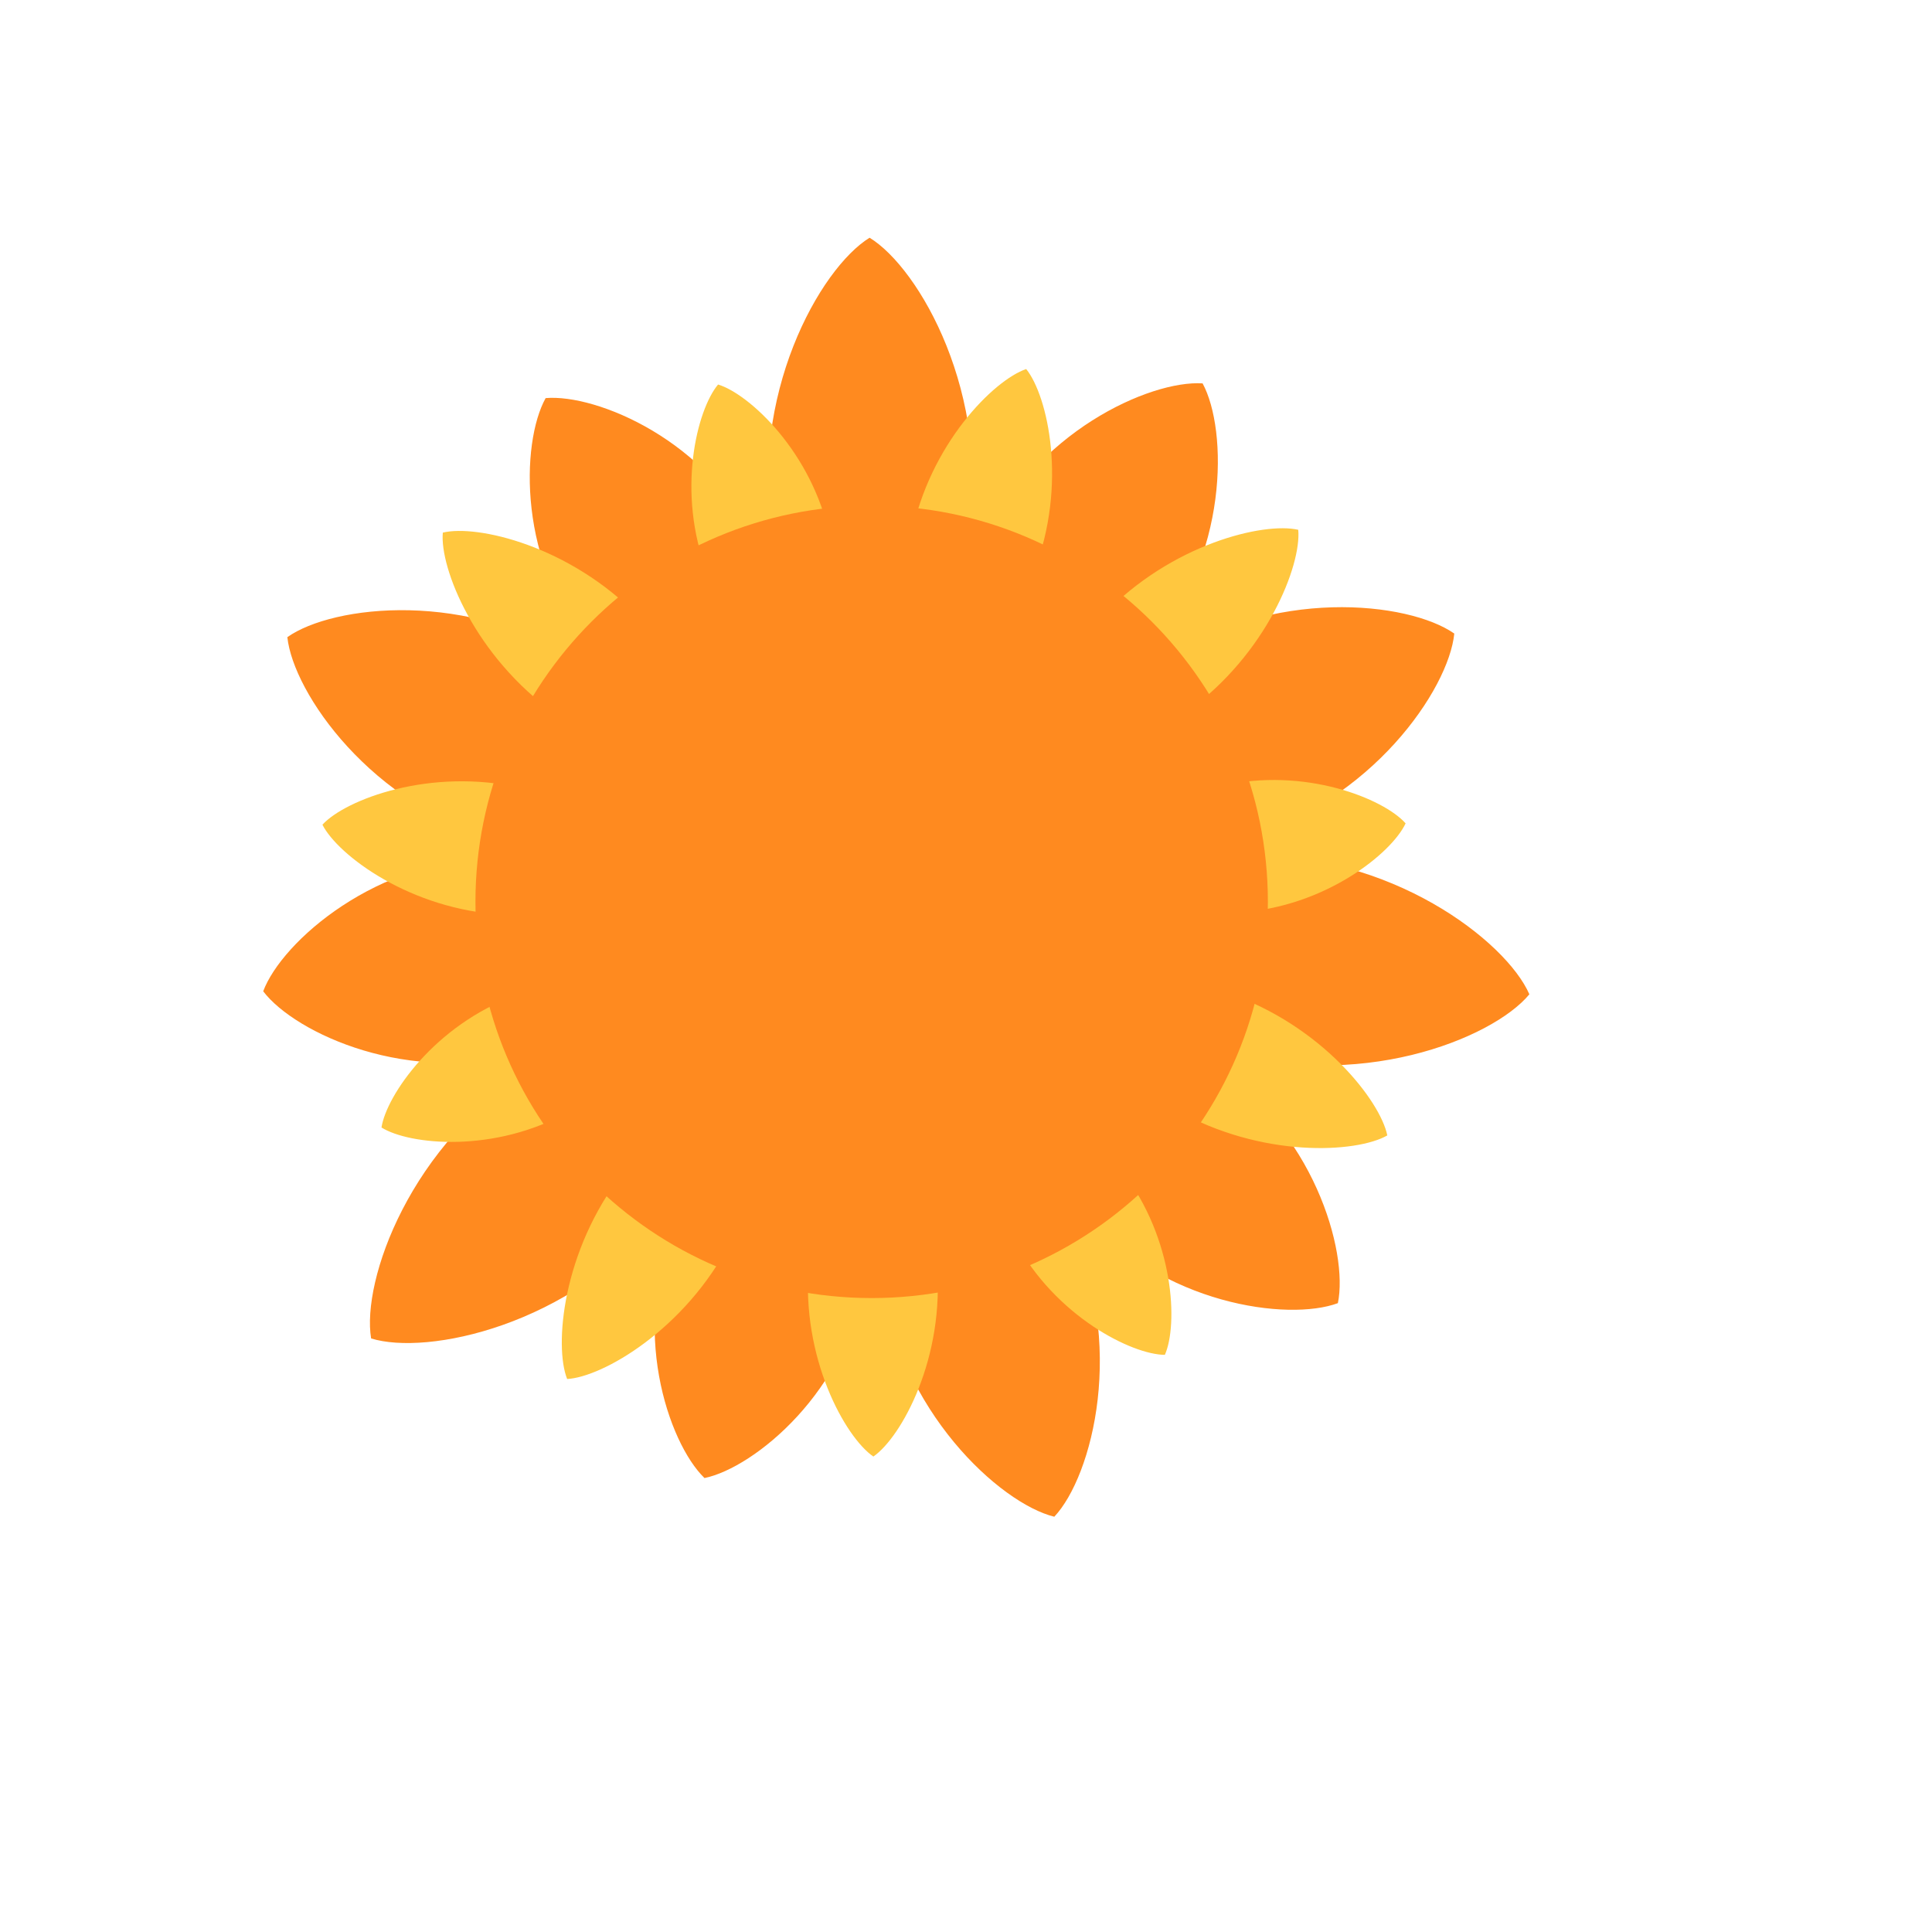
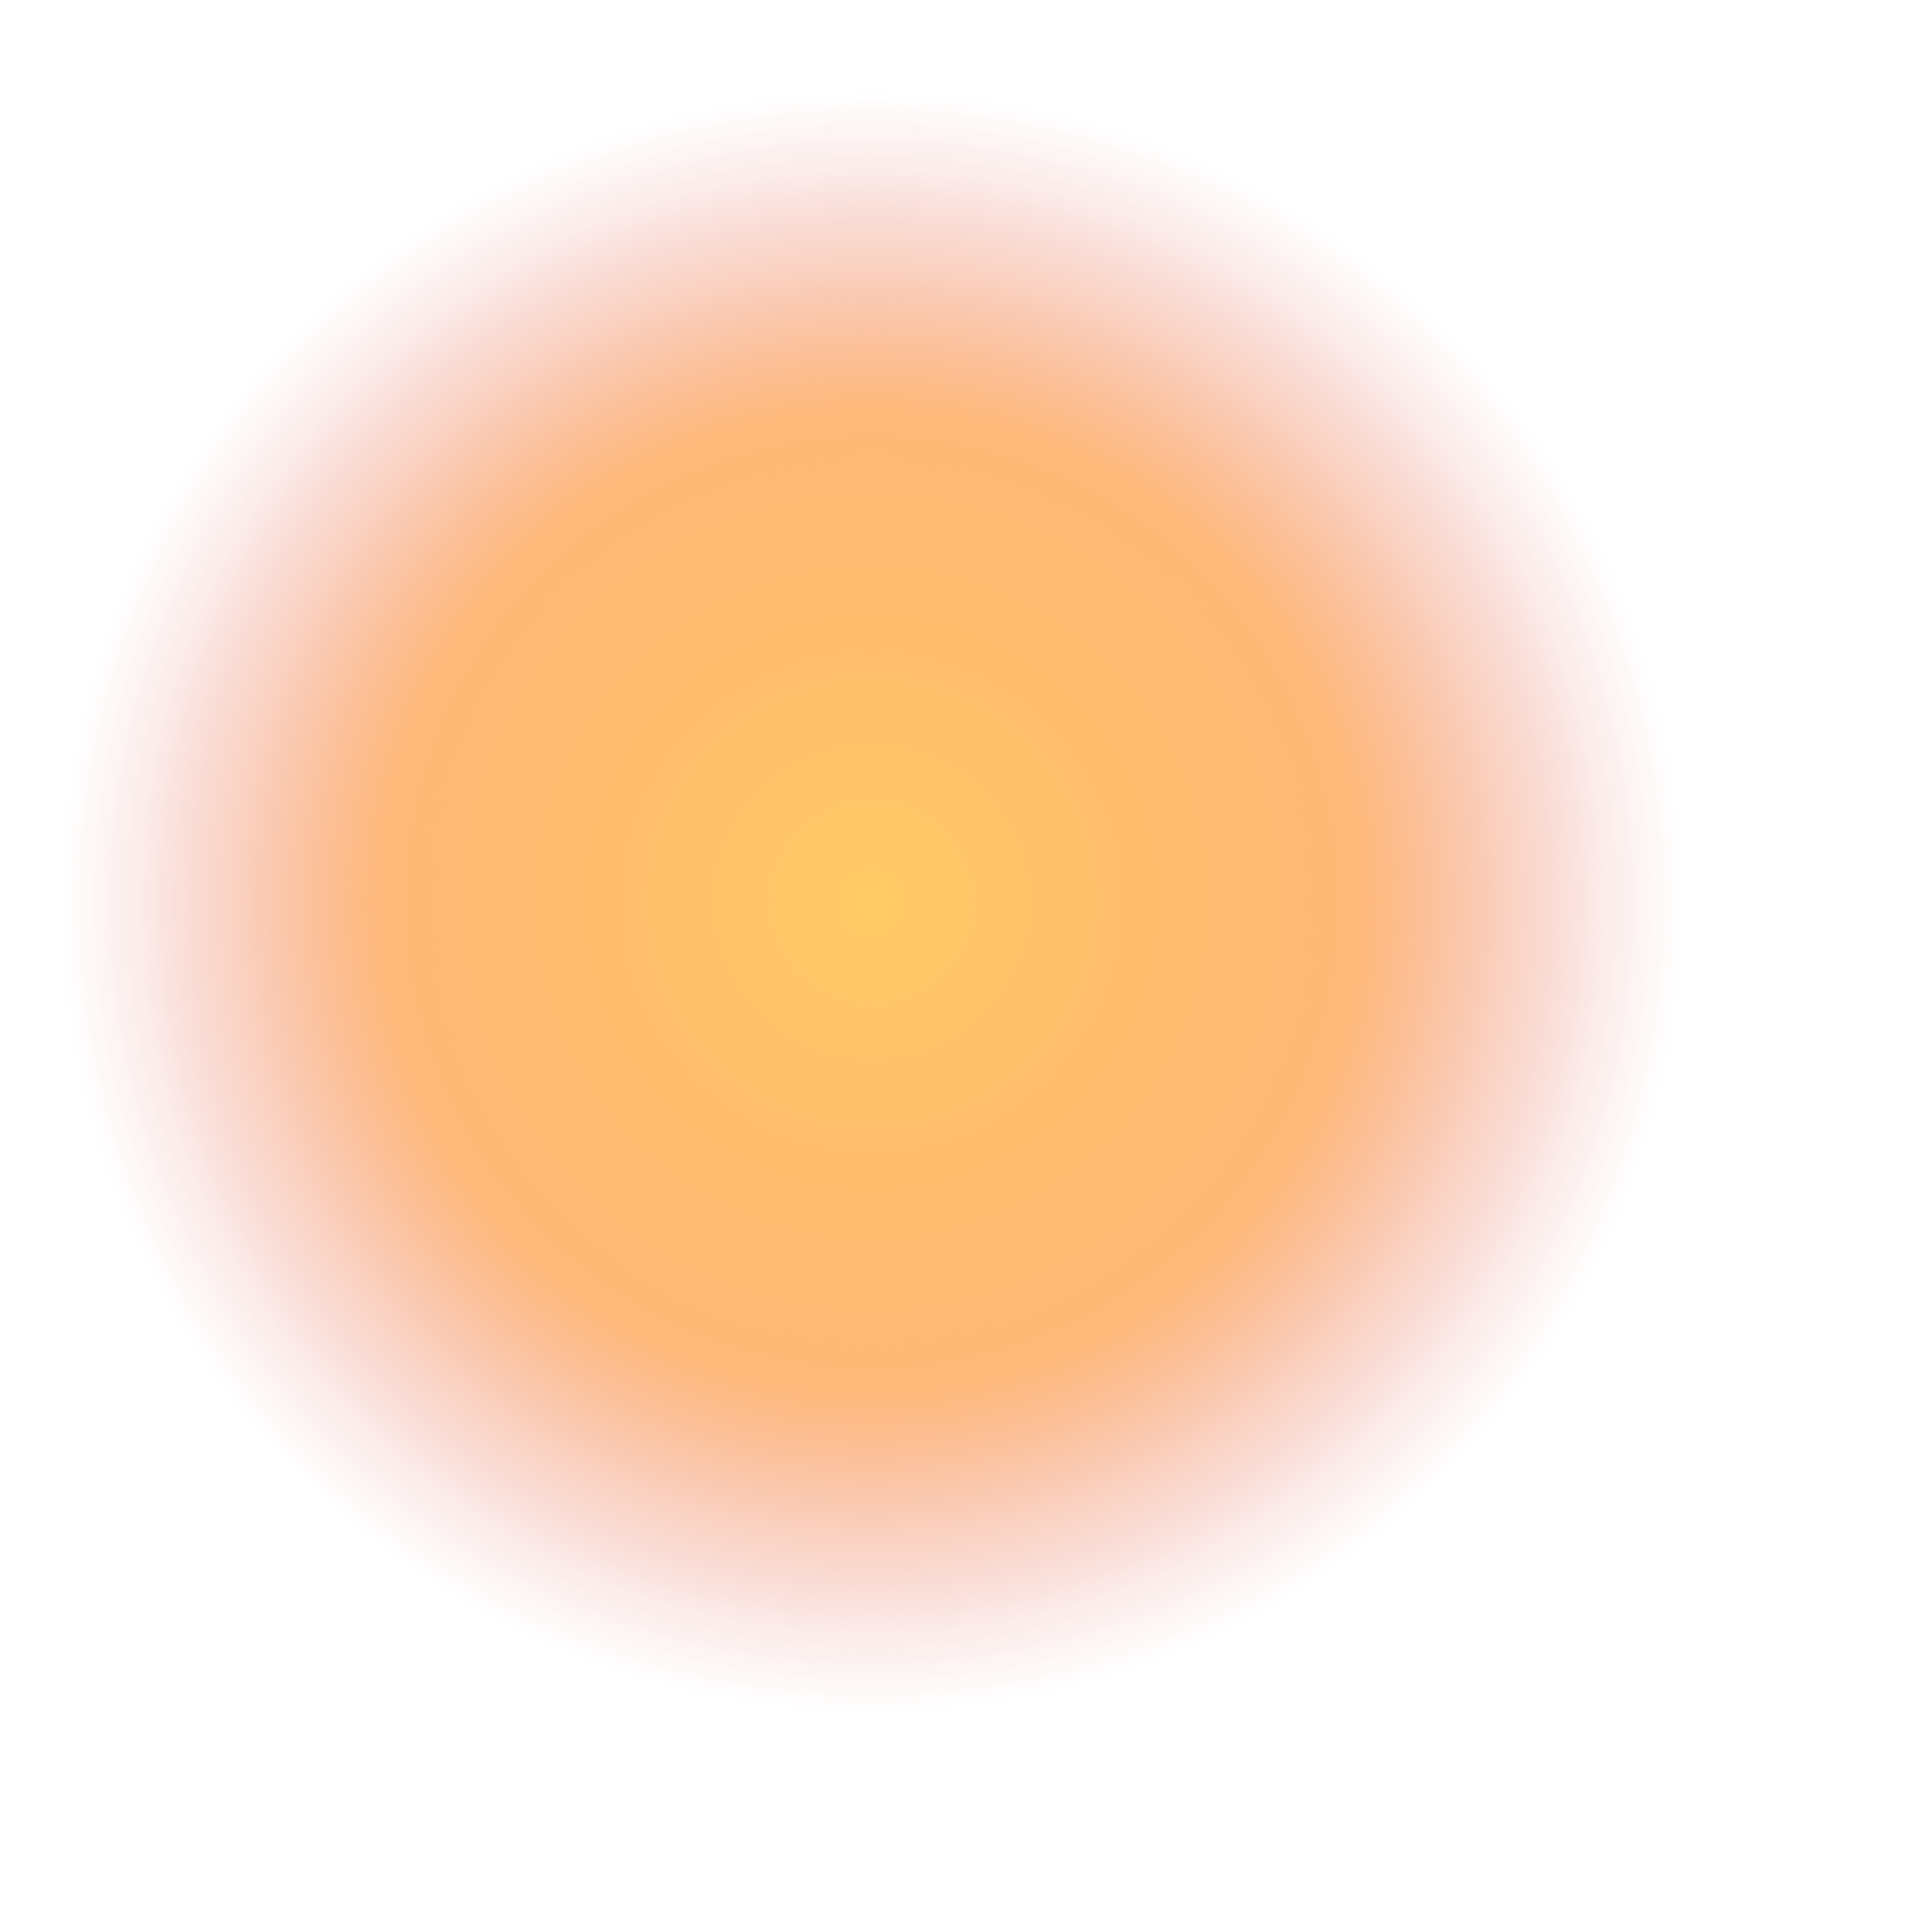
<svg xmlns="http://www.w3.org/2000/svg" width="1024" height="1024" viewBox="0 0 1024 1024" role="img" aria-label="Burner flame">
-   <g transform="translate(462,478)">
-     <path fill="#ff8a1f" d="M198.5 -24.4 C274.7 -26.5 336.2 20.6 348.6 49.0 C328.8 72.9 256.8 101.2 184.1 78.1 Z M180.2 86.8 C233.9 120.3 252.8 185.2 247.1 212.7 C220.7 222.5 153.7 213.4 112.6 165.3 Z M104.6 170.4 C135.2 233.7 117.1 304.3 96.8 325.9 C68.0 318.8 14.3 269.6 5.4 199.9 Z M-4.1 200.0 C-12.1 258.7 -62.0 299.9 -88.6 305.4 C-108.1 286.5 -128.3 225.0 -103.6 171.1 Z M-111.6 166.0 C-159.9 224.9 -235.7 240.6 -265.3 231.4 C-270.4 200.8 -244.6 127.8 -179.6 88.0 Z M-183.6 79.3 C-244.1 97.9 -305.5 69.8 -322.5 47.4 C-312.7 21.1 -261.9 -23.5 -198.7 -23.1 Z M-197.3 -32.5 C-265.2 -50.9 -306.6 -110.8 -309.7 -140.3 C-285.5 -157.4 -213.2 -165.7 -154.6 -126.8 Z M-148.4 -134.1 C-187.6 -178.6 -186.0 -243.2 -172.8 -267.0 C-145.7 -269.3 -86.1 -244.3 -61.5 -190.3 Z M-52.4 -193.0 C-65.3 -268.2 -27.5 -335.7 -1.1 -352.0 C25.4 -335.8 63.6 -268.6 51.2 -193.3 Z M60.3 -190.7 C85.8 -248.6 147.4 -276.6 175.4 -274.8 C188.8 -250.1 189.3 -182.5 147.6 -135.0 Z M153.8 -127.8 C212.1 -167.1 284.5 -159.2 308.8 -142.2 C305.9 -112.7 264.8 -52.6 197.1 -33.8 Z" />
-     <path fill="#ffc73f" d="M188.9 48.4 C238.7 65.6 269.6 105.5 273.3 123.8 C257.1 133.1 206.7 136.1 161.0 110.1 Z M132.8 142.8 C160.6 179.0 162.4 224.3 155.4 240.1 C138.1 240.0 97.5 219.9 75.9 179.6 Z M34.5 191.9 C39.0 241.4 15.8 283.7 0.9 294.0 C-14.0 283.8 -37.5 241.6 -33.3 192.1 Z M-74.8 180.1 C-98.9 226.9 -142.8 251.9 -161.4 252.9 C-168.3 235.6 -164.1 185.2 -131.9 143.7 Z M-160.3 111.1 C-200.0 133.5 -245.1 128.8 -259.8 119.6 C-257.2 102.5 -231.5 65.2 -188.6 49.6 Z M-194.9 6.8 C-244.5 4.3 -283.0 -24.8 -291.1 -40.9 C-278.9 -54.2 -233.8 -71.5 -185.5 -60.3 Z M-167.6 -99.6 C-210.5 -130.2 -229.0 -177.1 -227.3 -195.7 C-209.2 -200.1 -160.0 -188.8 -123.4 -151.0 Z M-87.1 -174.4 C-103.7 -217.0 -92.6 -260.9 -81.4 -274.2 C-64.9 -269.2 -31.6 -238.4 -22.2 -193.7 Z M21.0 -193.9 C30.6 -242.6 64.8 -276.6 81.9 -282.4 C93.3 -268.3 104.0 -221.3 86.0 -175.0 Z M122.5 -151.7 C158.8 -189.8 207.9 -201.4 226.1 -197.2 C227.8 -178.6 209.7 -131.5 167.0 -100.7 Z M185.1 -61.4 C229.5 -71.8 271.5 -54.6 283.0 -41.6 C275.7 -25.9 240.5 2.7 194.9 5.6 Z" />
-     <circle fill="#ff8a1f" cx="0" cy="0" r="210" />
-   </g>
+   <defs>
+     <radialGradient id="flame" cx="462" cy="478" r="430" gradientUnits="userSpaceOnUse">
+       <stop offset="0.00" stop-color="#ffc24a" stop-opacity="0.85" />
+       <stop offset="0.60" stop-color="#ff8a1f" stop-opacity="0.60" />
+       <stop offset="0.78" stop-color="#ee5a1c" stop-opacity="0.28" />
+       <stop offset="0.90" stop-color="#dc3320" stop-opacity="0.10" />
+       <stop offset="1.00" stop-color="#dc3320" stop-opacity="0" />
+     </radialGradient>
+   </defs>
+   <circle fill="url(#flame)" cx="462" cy="478" r="430" />
</svg>
